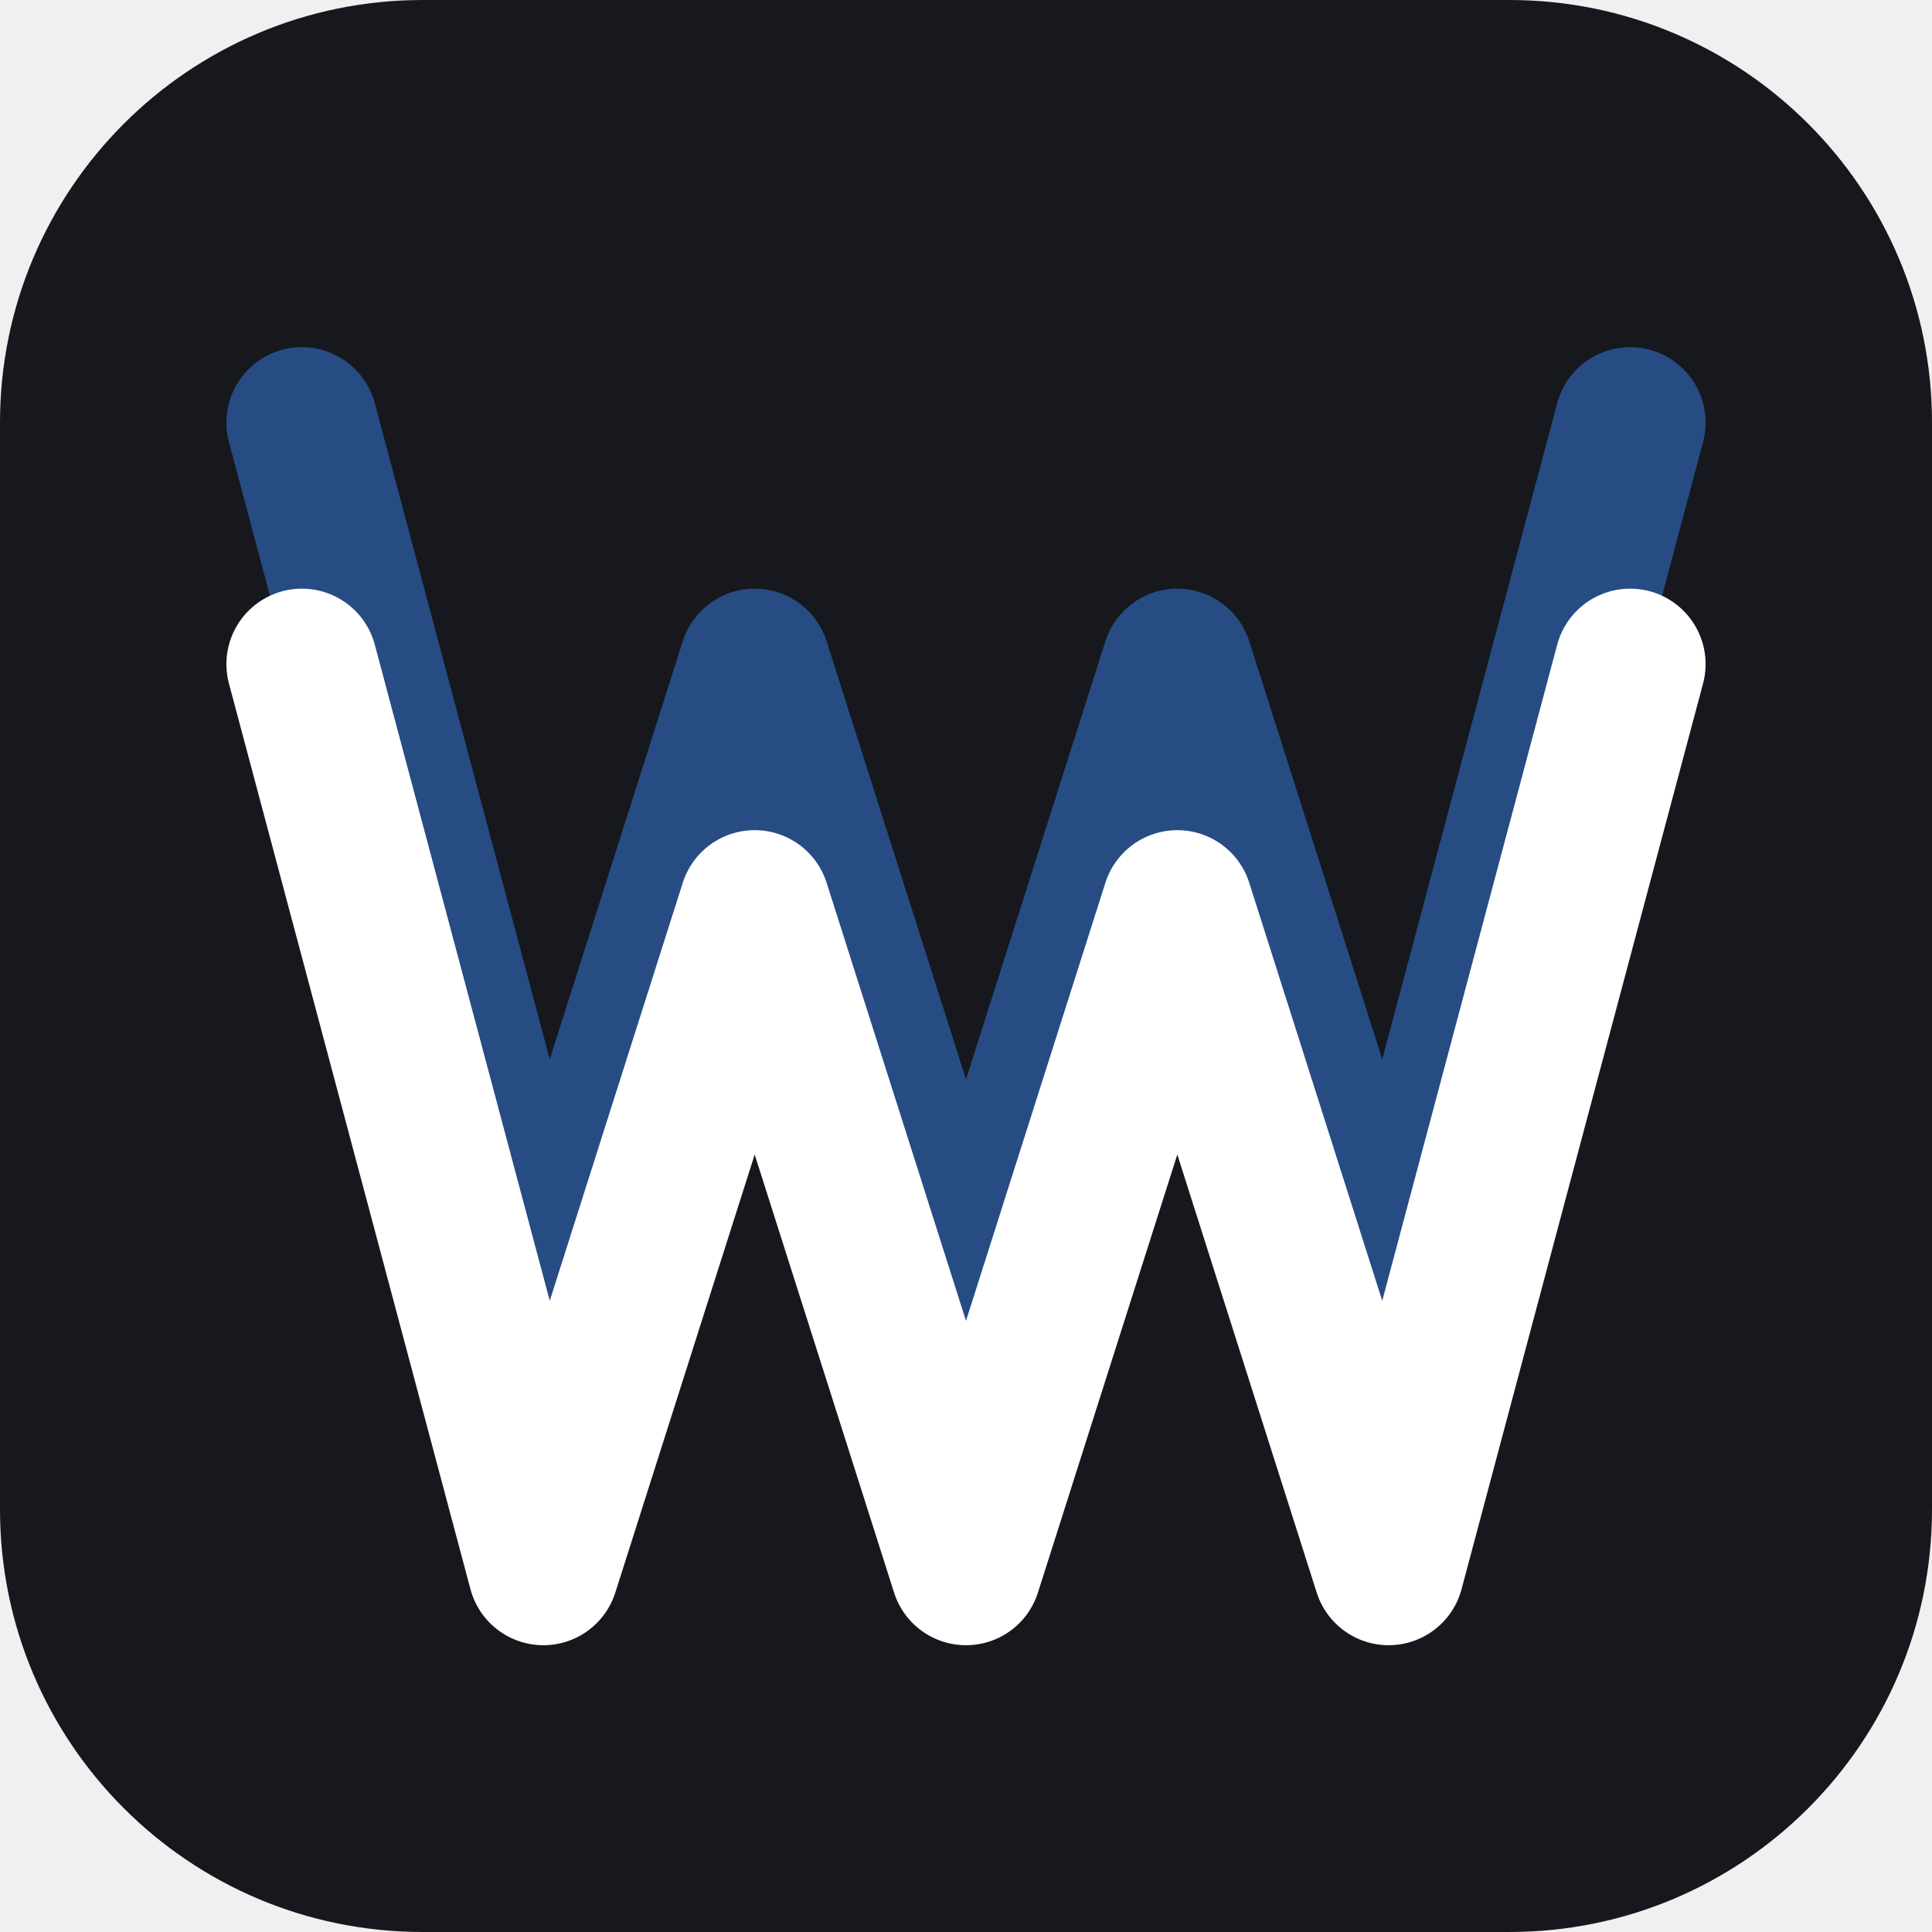
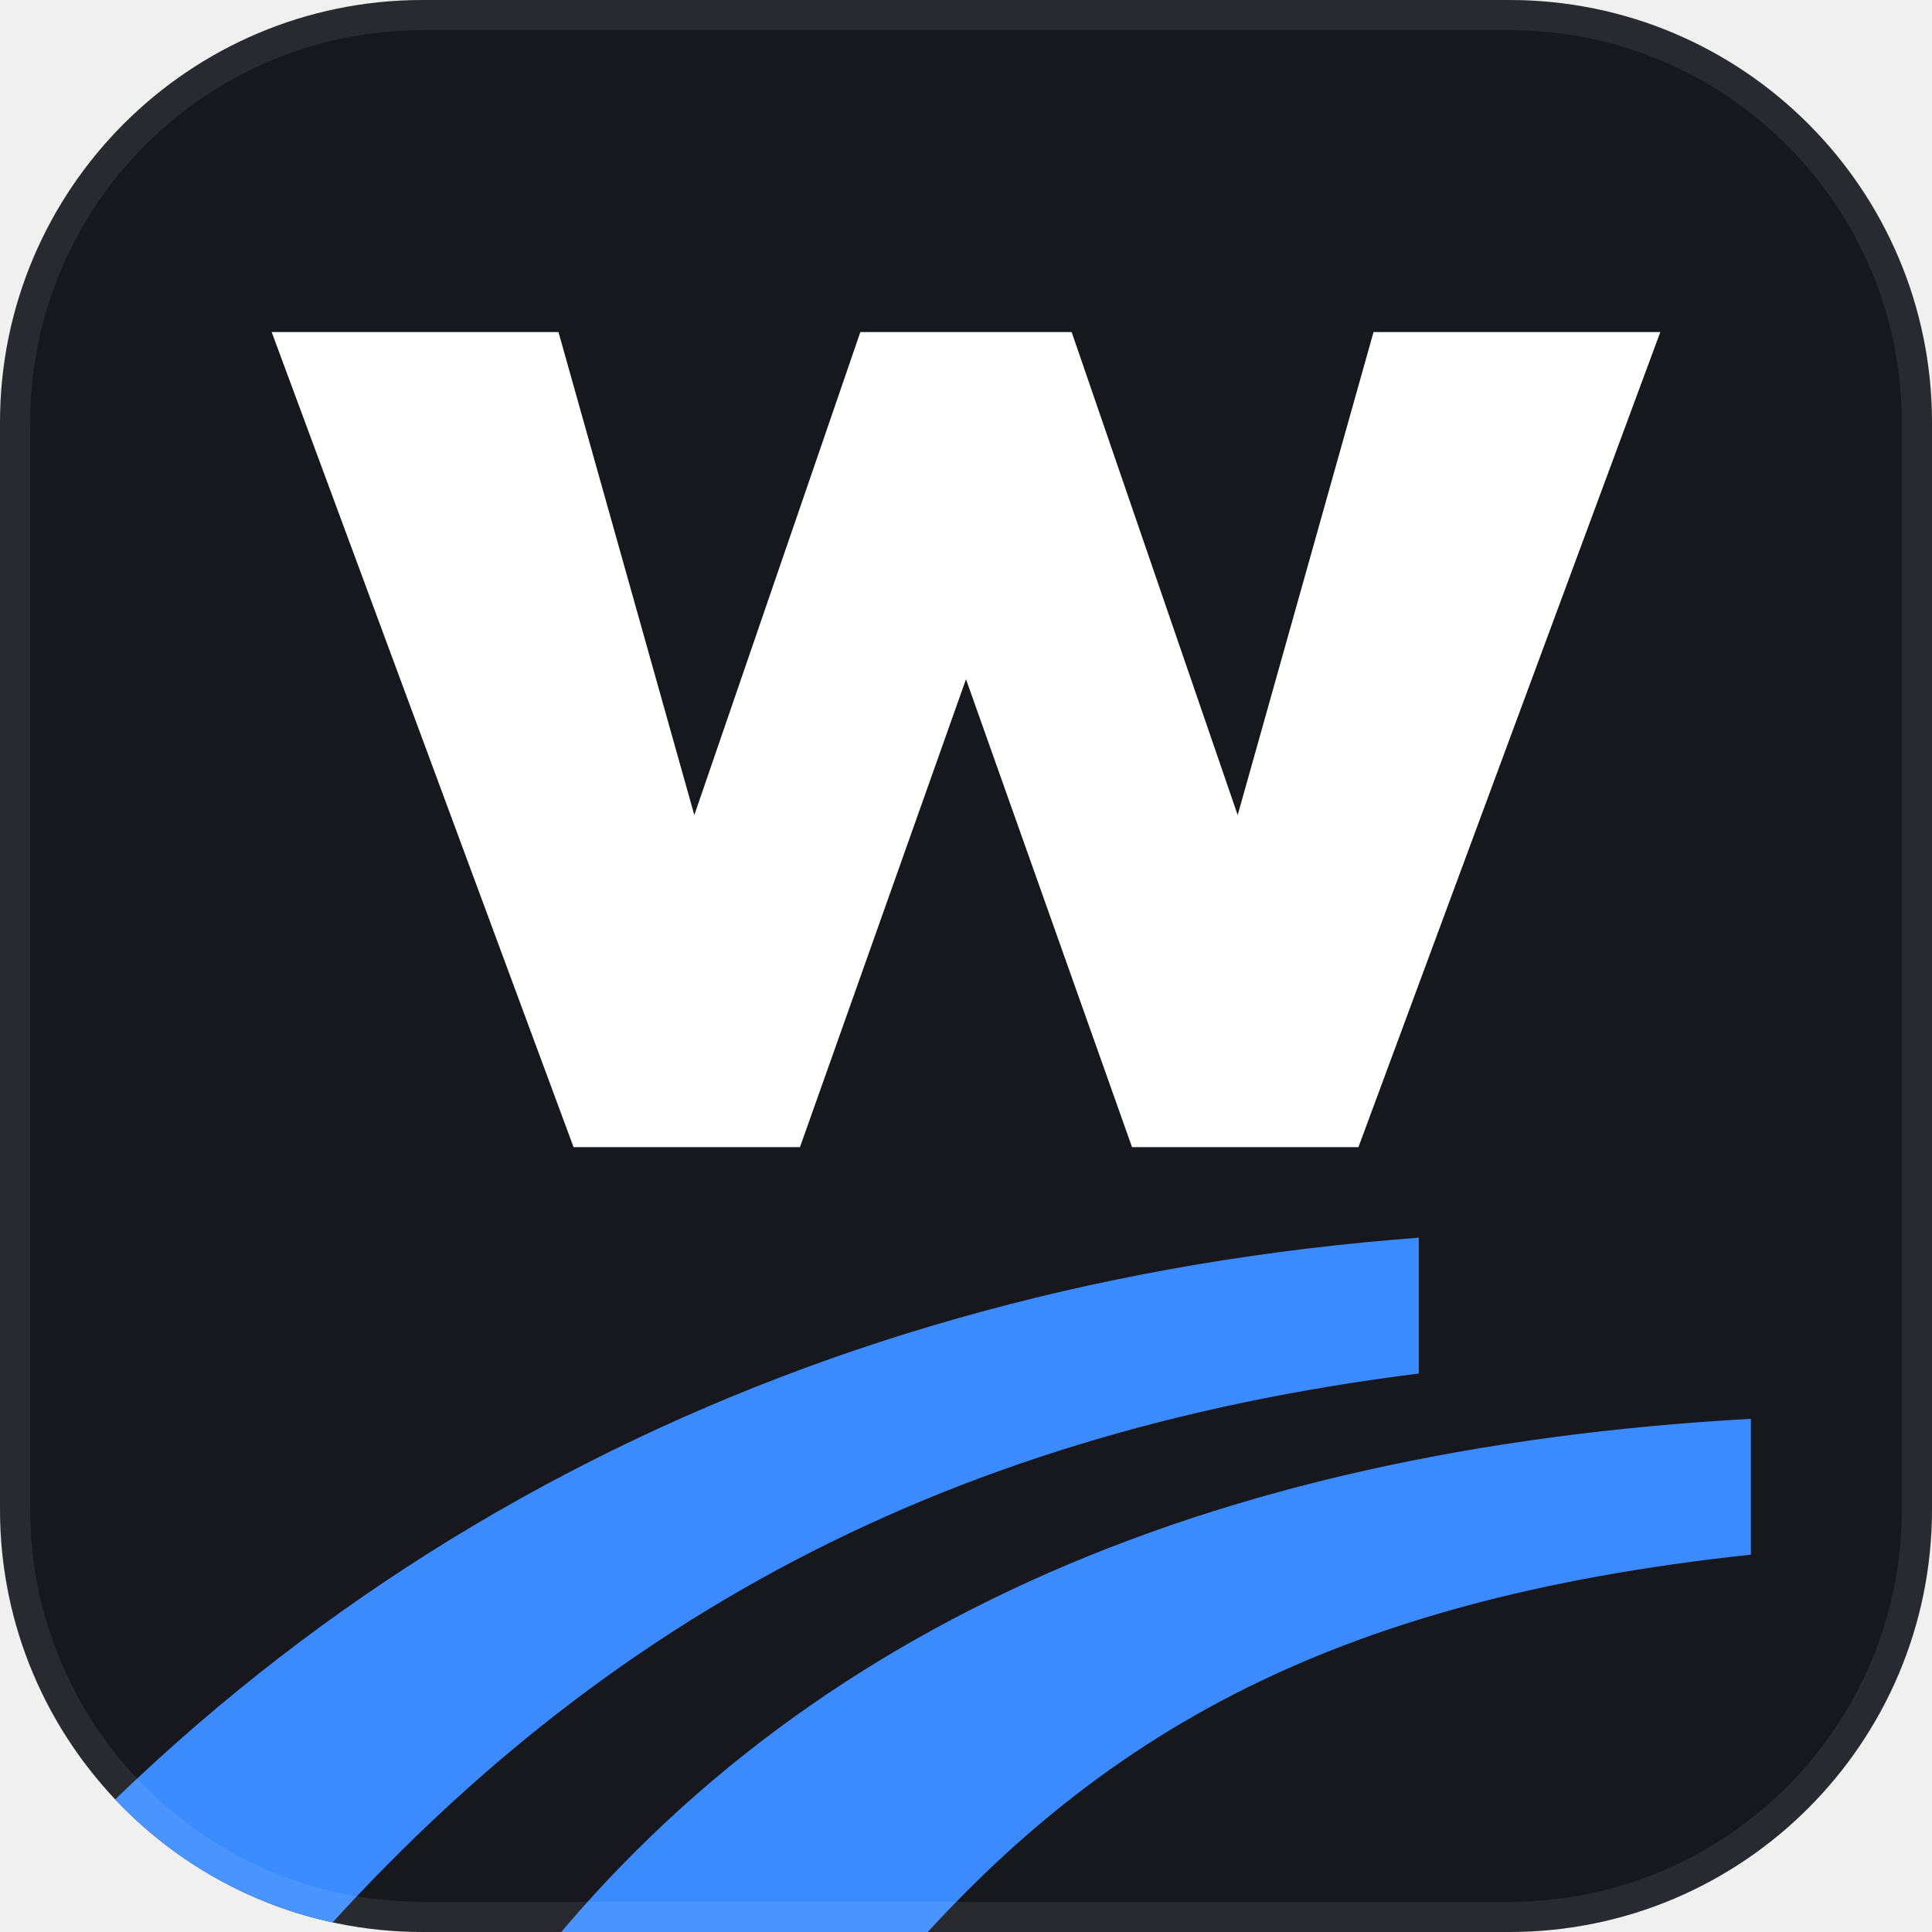
<svg xmlns="http://www.w3.org/2000/svg" viewBox="0 0 64 64">
+   <defs>
+     <clipPath id="r">
+       <rect width="64" height="64" rx="14" />
+     </clipPath>
+   </defs>
  <rect width="64" height="64" rx="14" fill="#16181d" />
-   <path d="M10 18l8 30 7-22 7 22 7-22 7 22 8-30" fill="none" stroke="#3b8bff" stroke-width="5" stroke-linecap="round" stroke-linejoin="round" opacity=".45" transform="translate(0 -4)" />
-   <path d="M10 18l8 30 7-22 7 22 7-22 7 22 8-30" fill="none" stroke="#ffffff" stroke-width="5" stroke-linecap="round" stroke-linejoin="round" transform="translate(0 4)" />
+   <g clip-path="url(#r)">
+     <path d="M9 11h9.5l4.5 16 5.5-16h7l5.5 16 4.5-16H55l-10 27h-7.5L32 22.5 26.5 38H19z" fill="#ffffff" />
+     <path d="M-2 66L9 66C19 54 31 47.5 47 45.5L47 41C27 42.5 10 51 -2 66z" fill="#3b8bff" />
+     <path d="M17 66L29 66C36 57.5 44 53 58 51.5L58 47C40 48 26 54 17 66z" fill="#3b8bff" />
+   </g>
+   <rect x=".5" y=".5" width="63" height="63" rx="13.5" fill="none" stroke="#ffffff" stroke-opacity=".08" />
</svg>
